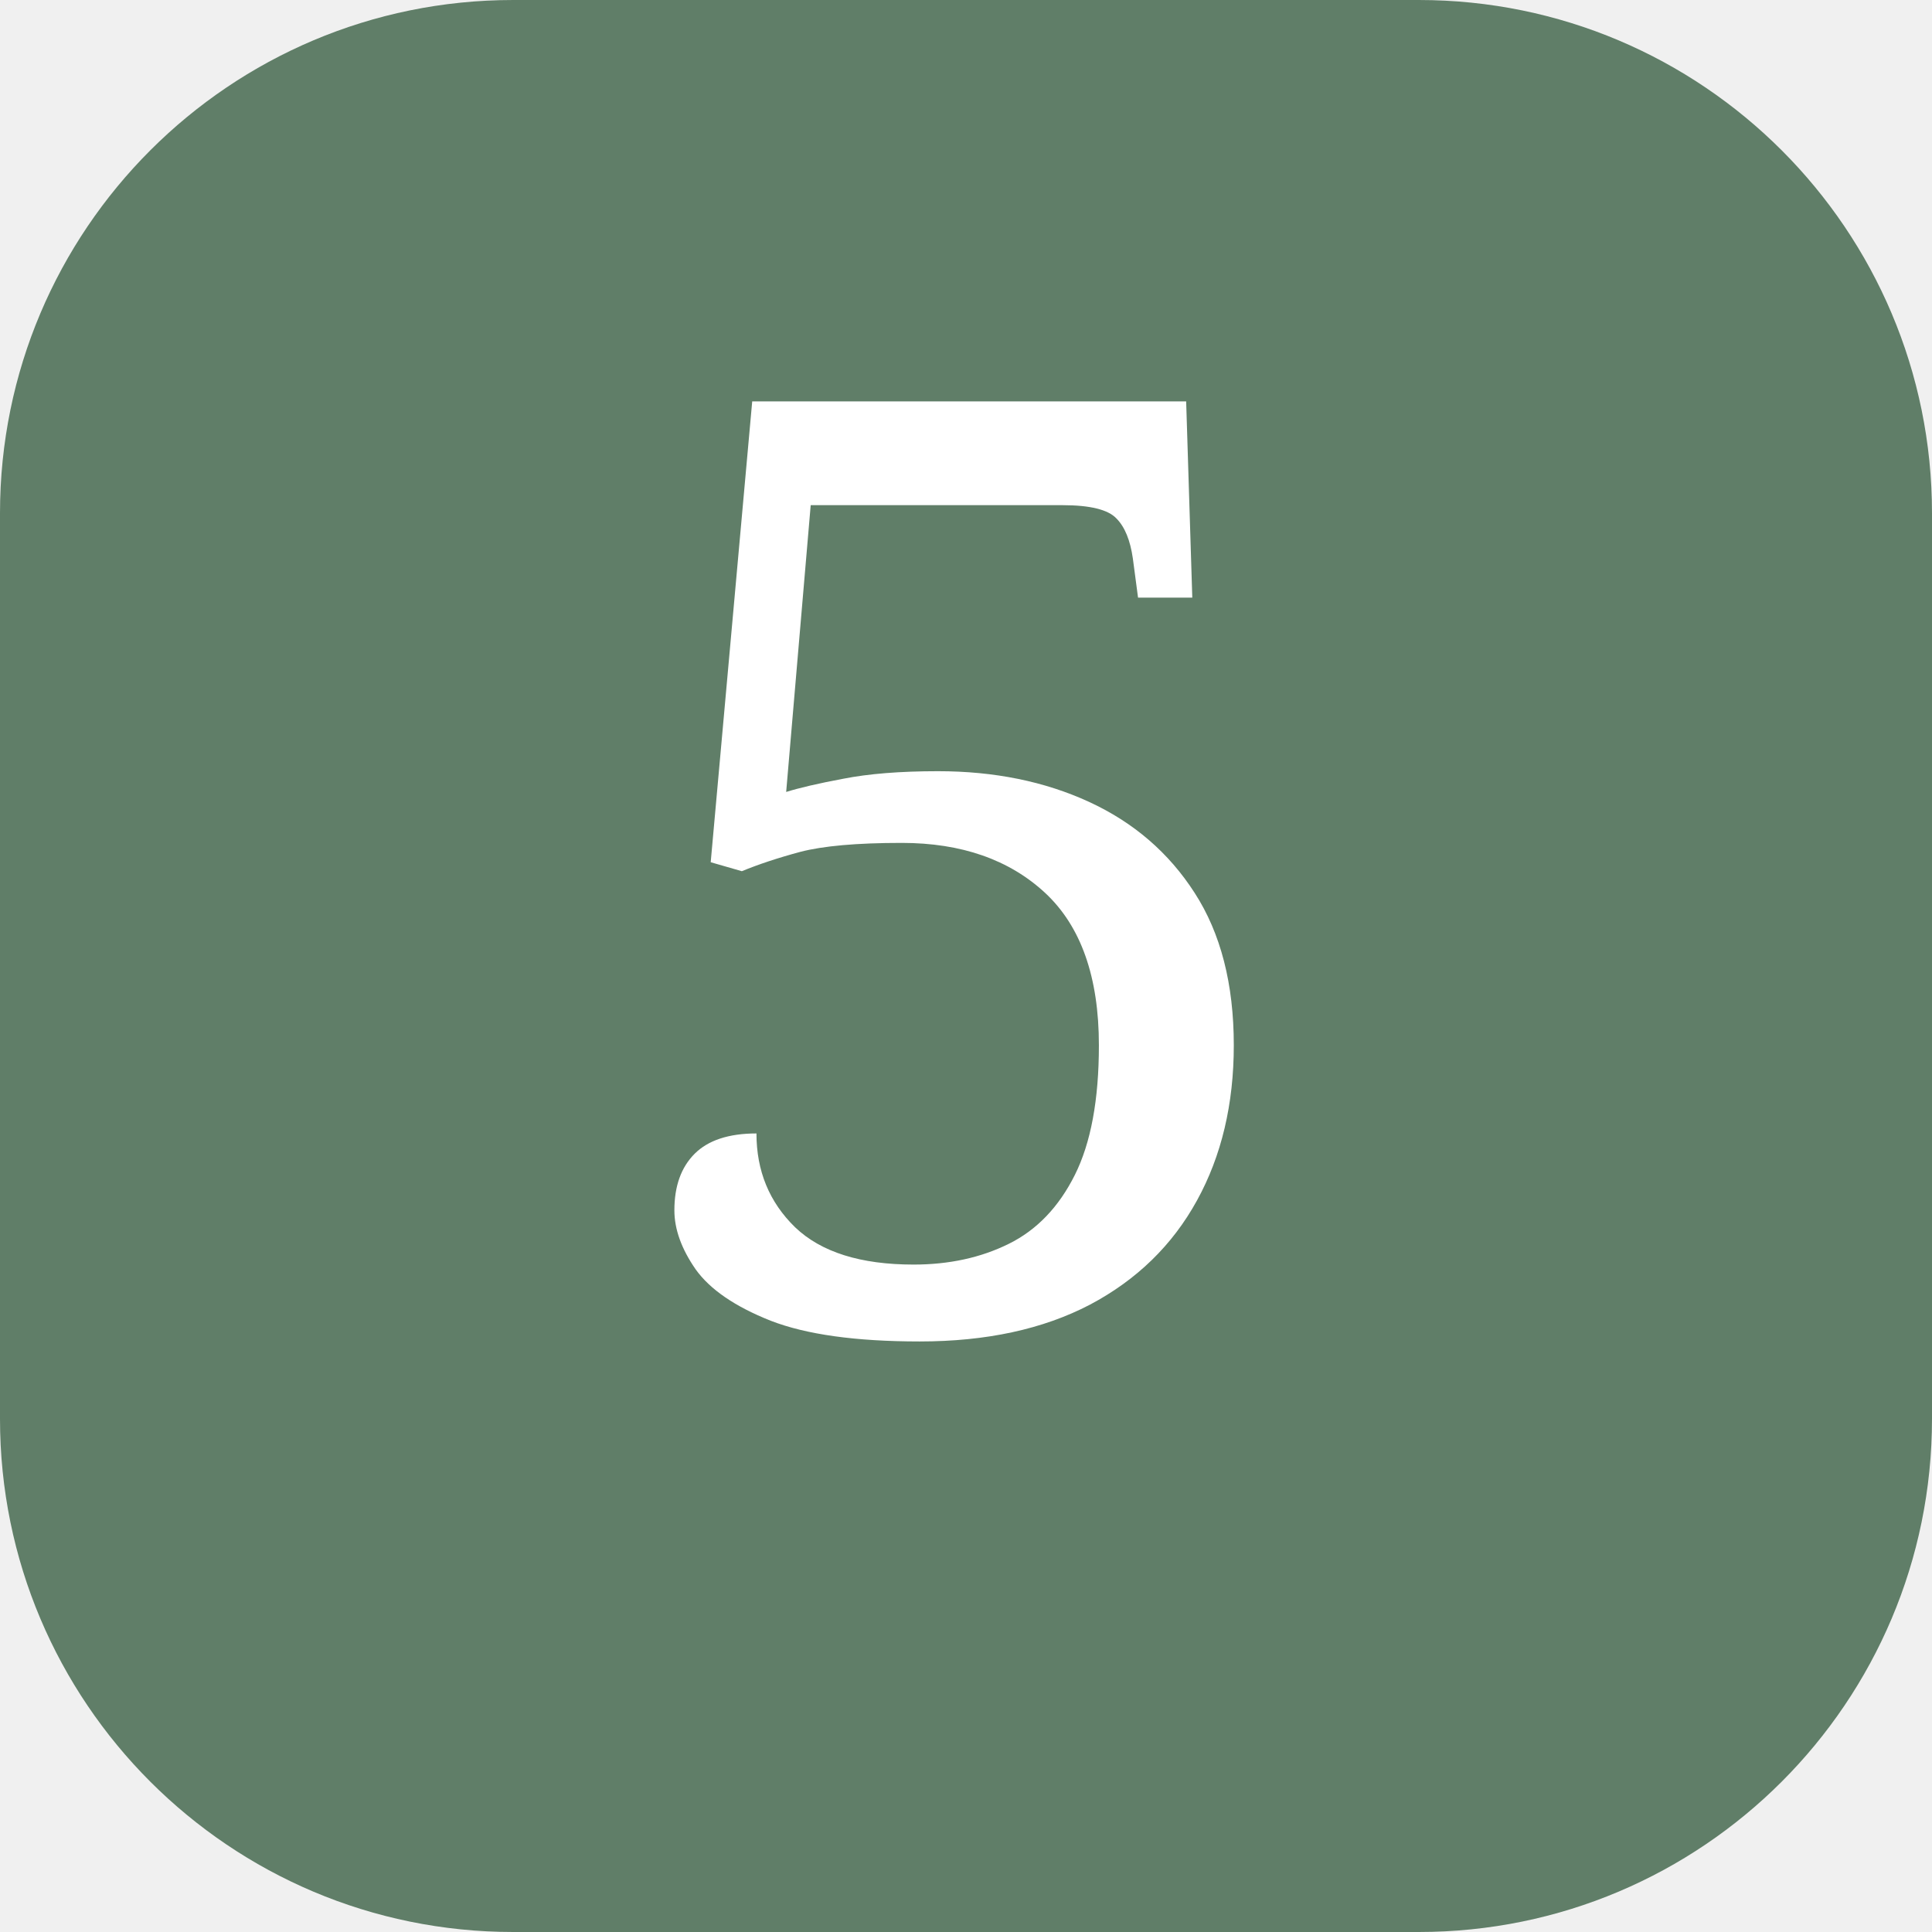
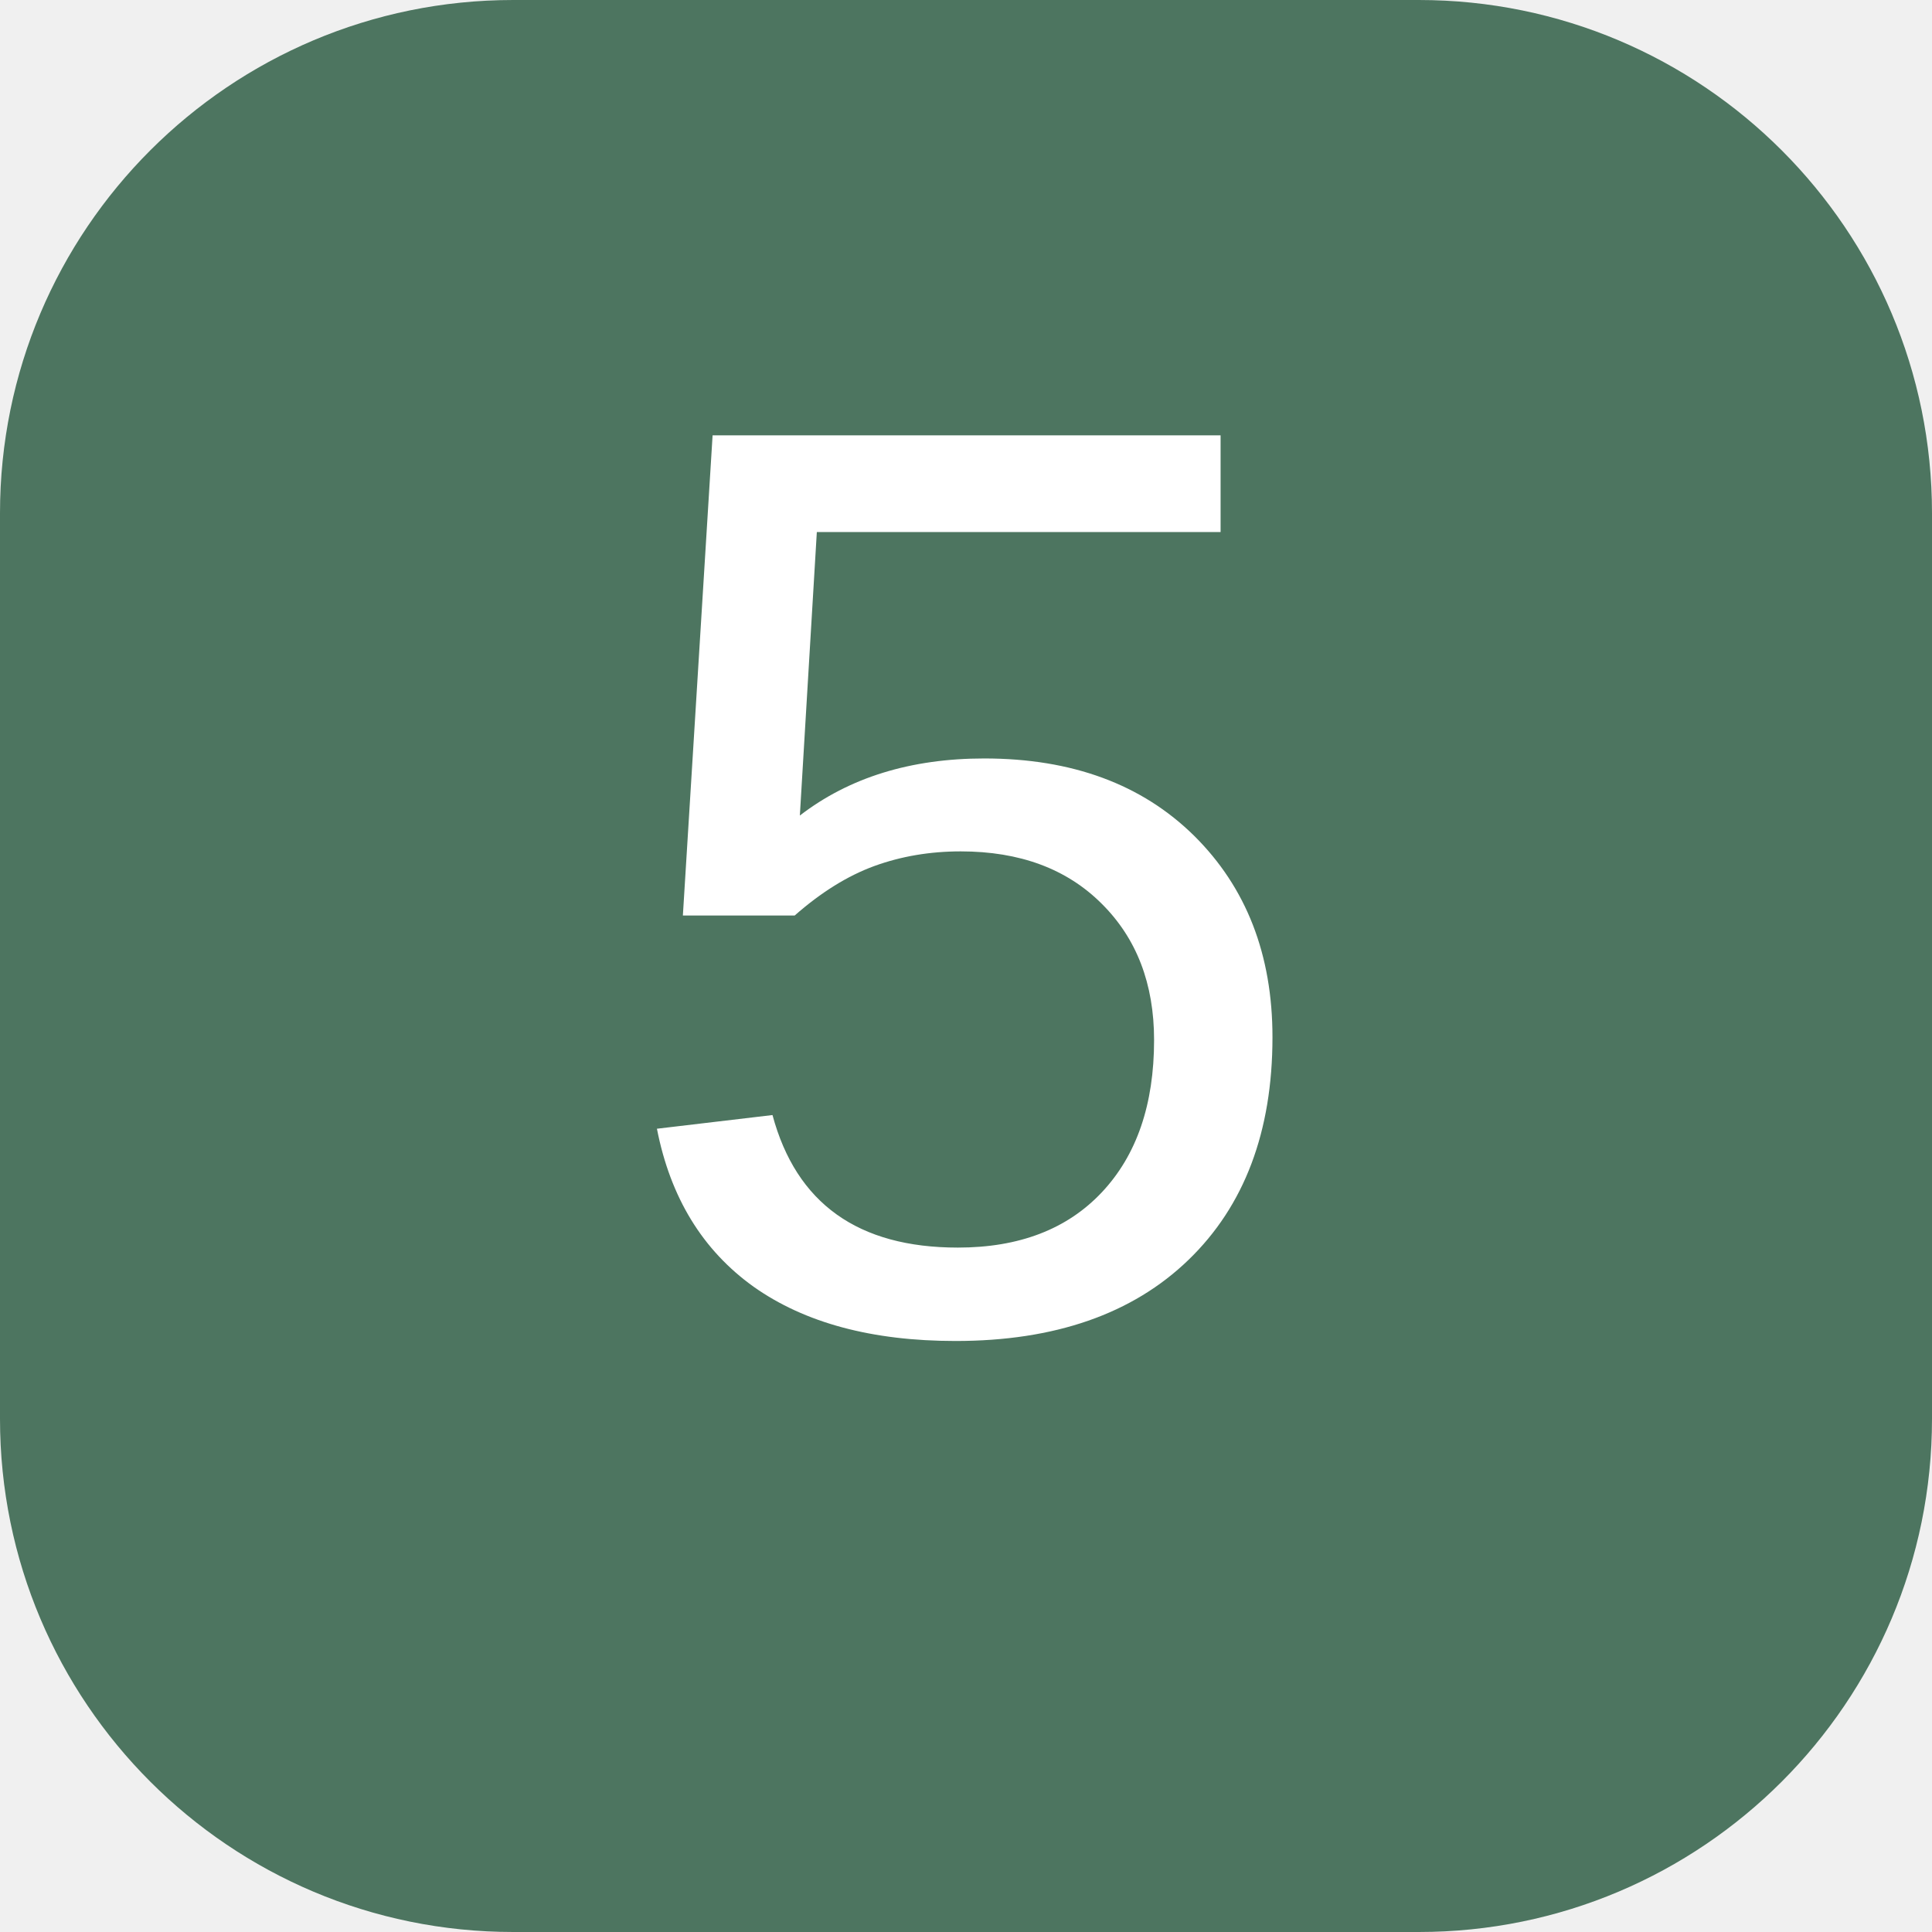
<svg xmlns="http://www.w3.org/2000/svg" width="64" height="64" viewBox="0 0 64 64">
-   <rect width="64" height="64" rx="17" fill="#607e68" />
-   <text x="32" y="44" text-anchor="middle" font-size="43" font-family="Georgia,serif" fill="#ffffff">5</text>
+   <rect width="64" height="64" rx="17" fill="#4d7560" />
+   <text x="32" y="44" text-anchor="middle" font-size="43" font-family="system-ui,Arial,sans-serif" fill="#ffffff">5</text>
</svg>
